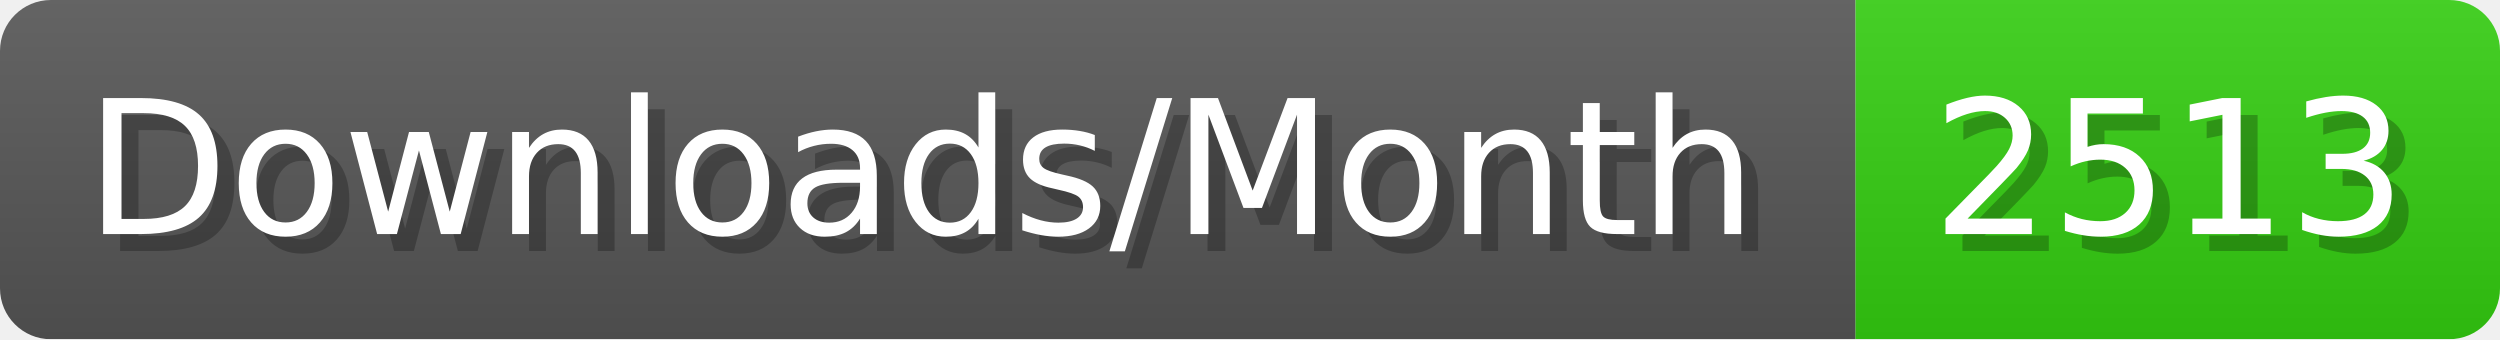
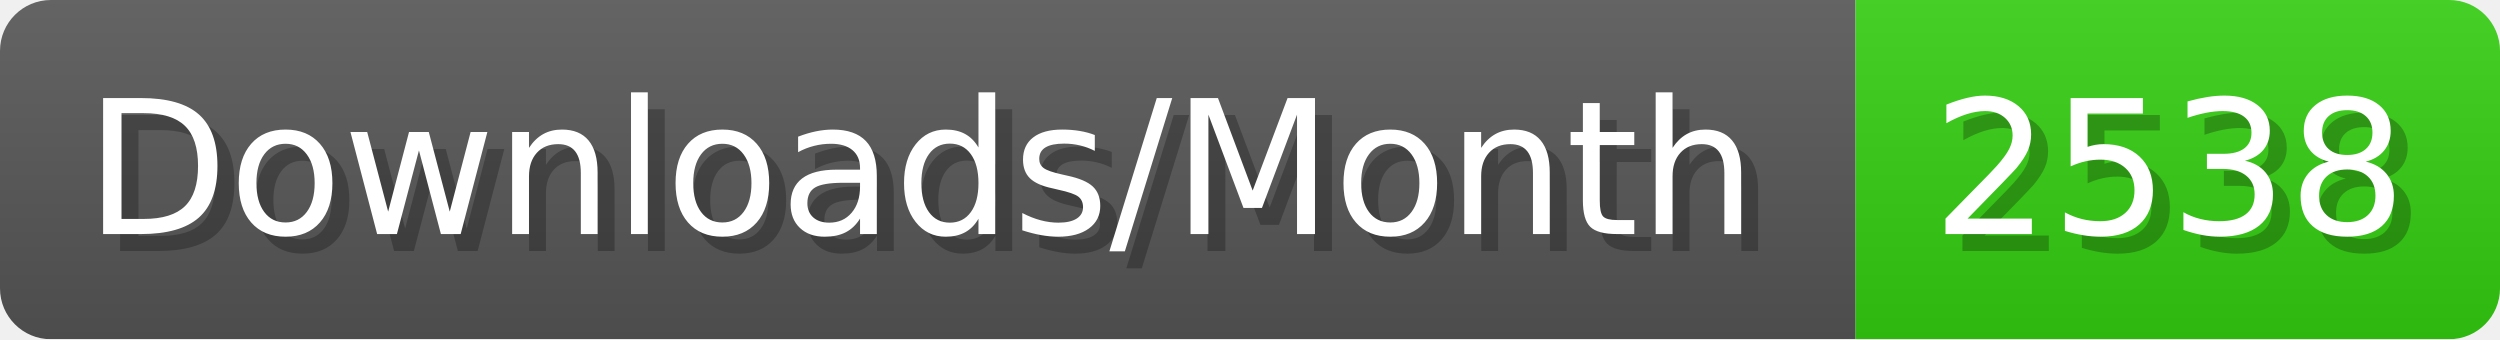
- <svg xmlns="http://www.w3.org/2000/svg" width="147.4" height="20" viewBox="0 0 1474 200" role="img" aria-label="Downloads/Month: 2513">
+ <svg xmlns="http://www.w3.org/2000/svg" width="147.4" height="20" viewBox="0 0 1474 200" role="img" aria-label="Downloads/Month: 2538">
  <linearGradient id="YlXUI" x2="0" y2="100%">
    <stop offset="0" stop-opacity=".1" stop-color="#EEE" />
    <stop offset="1" stop-opacity=".1" />
  </linearGradient>
  <mask id="JHhop">
    <rect width="1474" height="200" rx="30" fill="#FFF" />
  </mask>
  <g mask="url(#JHhop)">
    <rect width="1094" height="200" fill="#555" />
    <rect width="380" height="200" fill="#3C1" x="1094" />
    <rect width="1474" height="200" fill="url(#YlXUI)" />
  </g>
  <g aria-hidden="true" fill="#fff" text-anchor="start" font-family="Verdana,DejaVu Sans,sans-serif" font-size="110">
    <text x="60" y="148" textLength="994" fill="#000" opacity="0.25">Downloads/Month</text>
    <text x="50" y="138" textLength="994">Downloads/Month</text>
-     <text x="1149" y="148" textLength="280" fill="#000" opacity="0.25">2513</text>
-     <text x="1139" y="138" textLength="280">2513</text>
+     <text x="1149" y="148" textLength="280" fill="#000" opacity="0.25">2538</text>
+     <text x="1139" y="138" textLength="280">2538</text>
  </g>
</svg>
